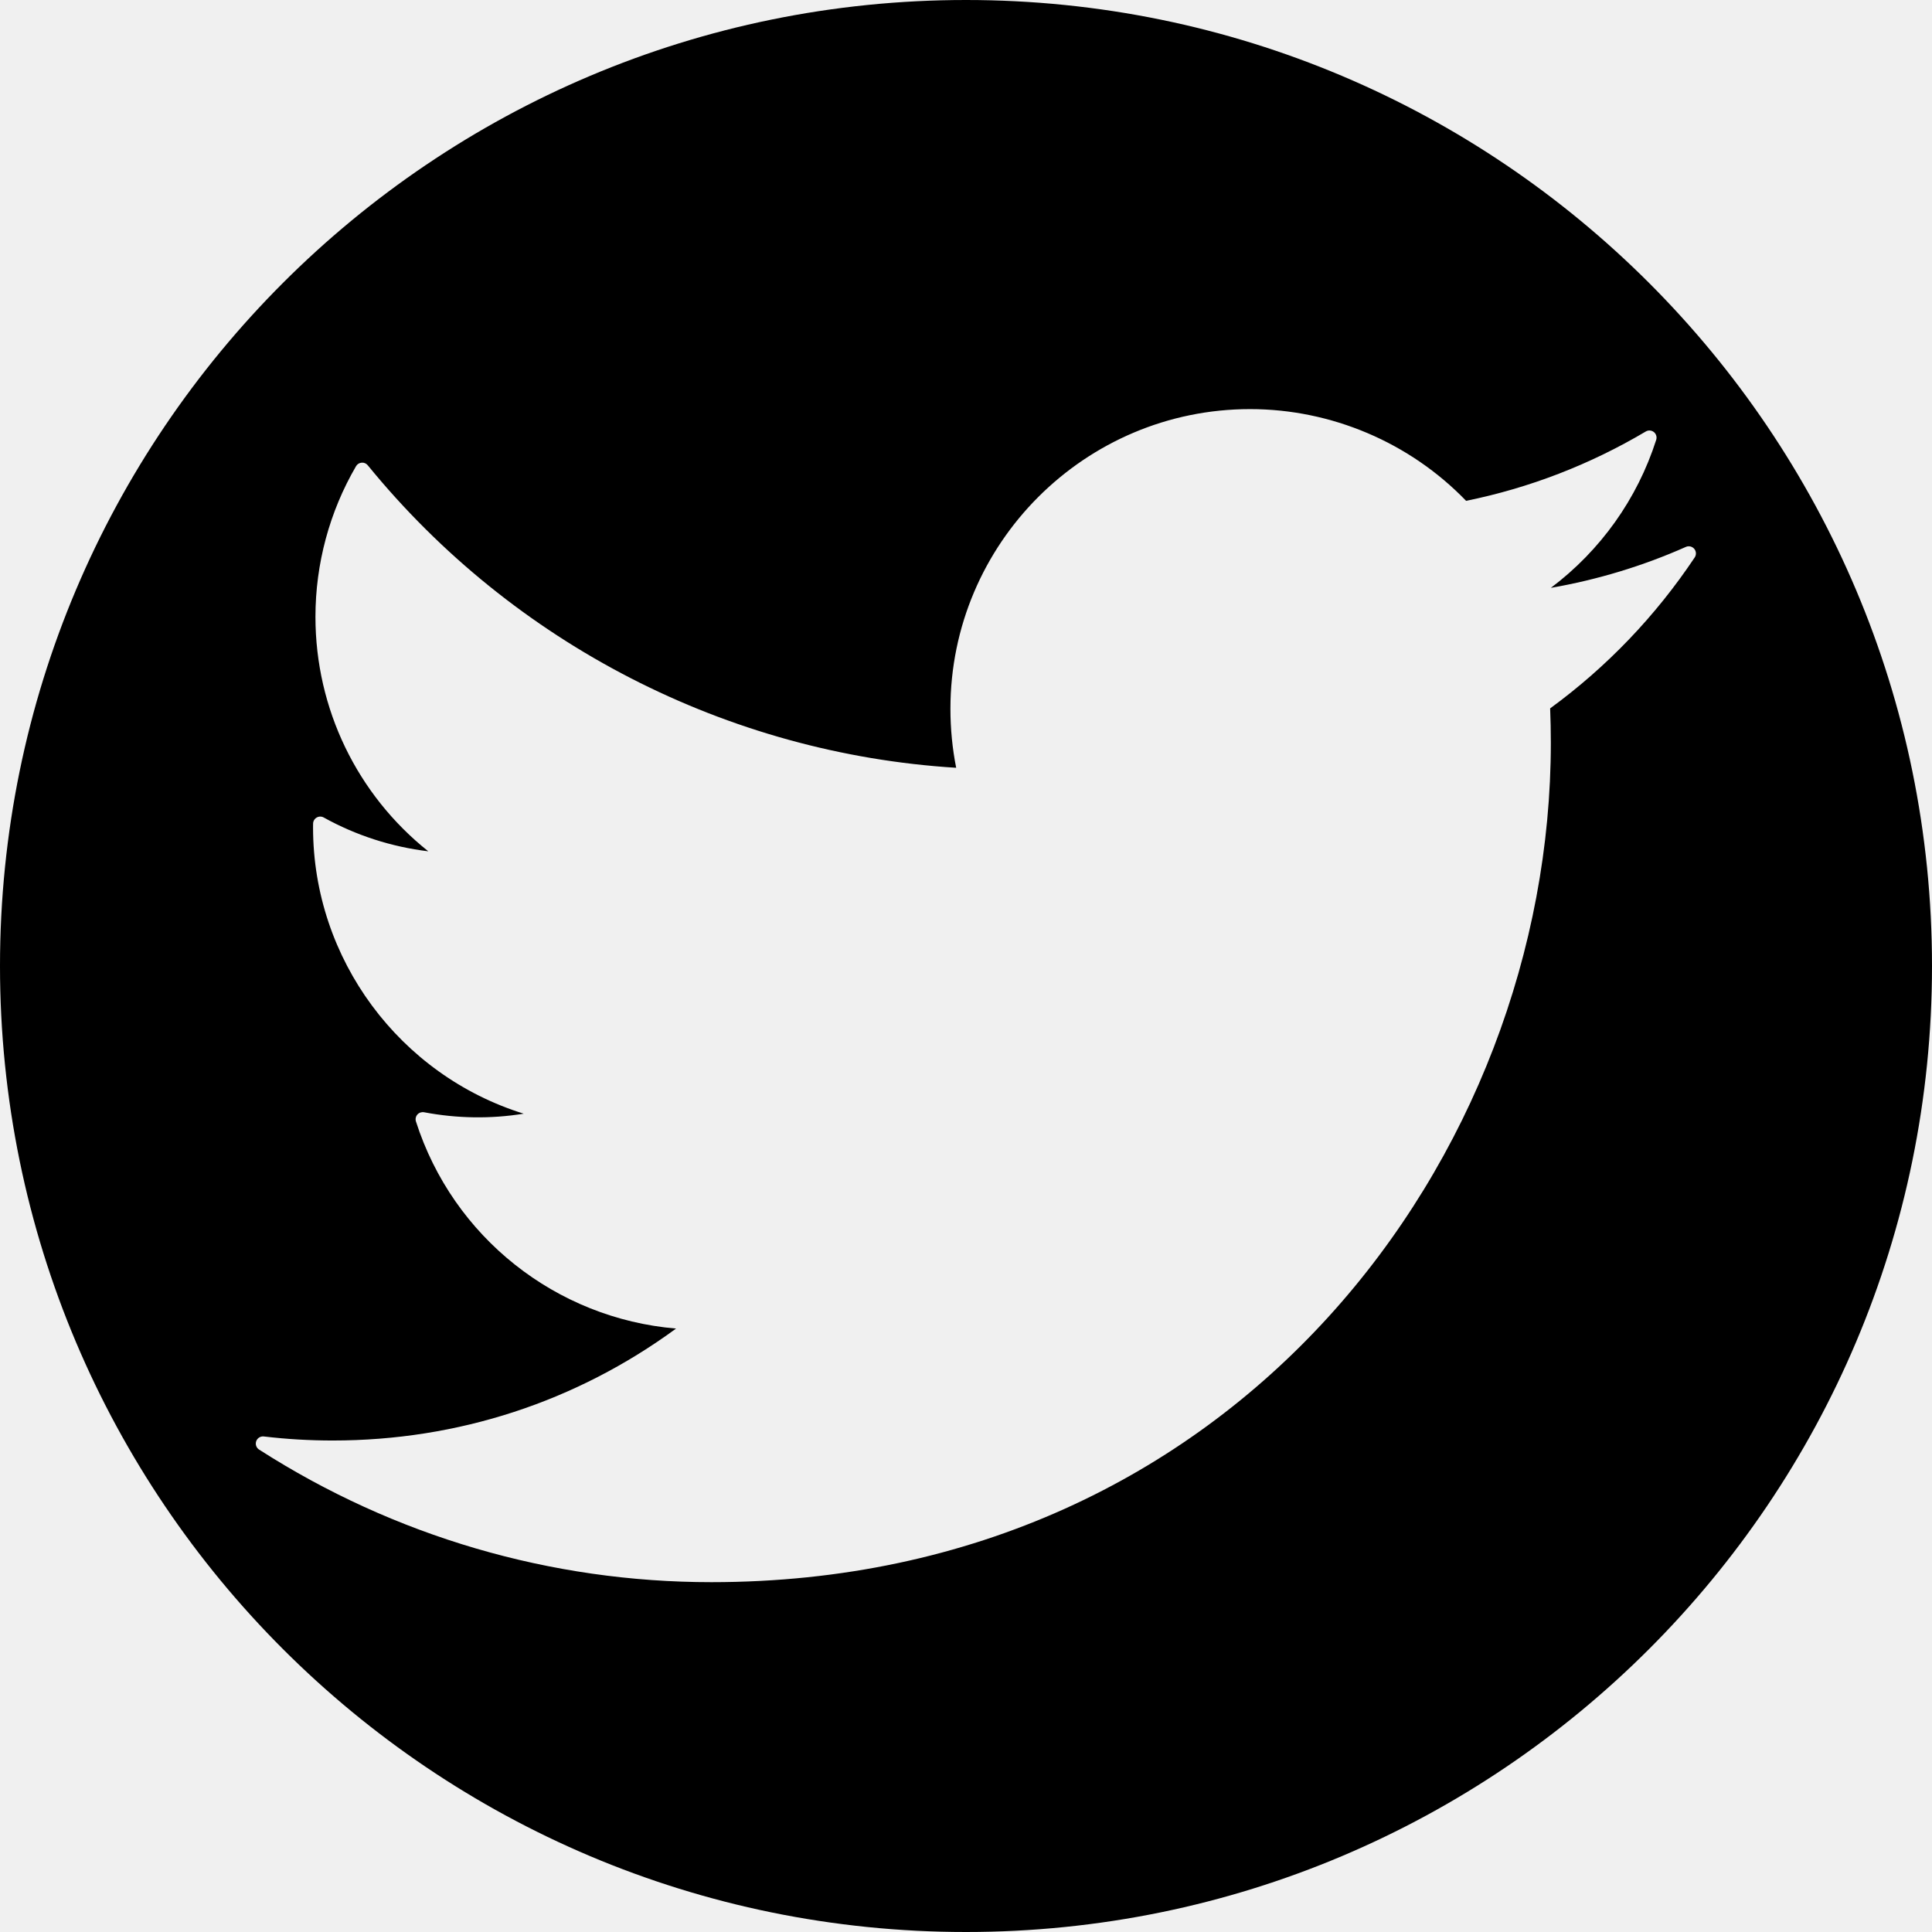
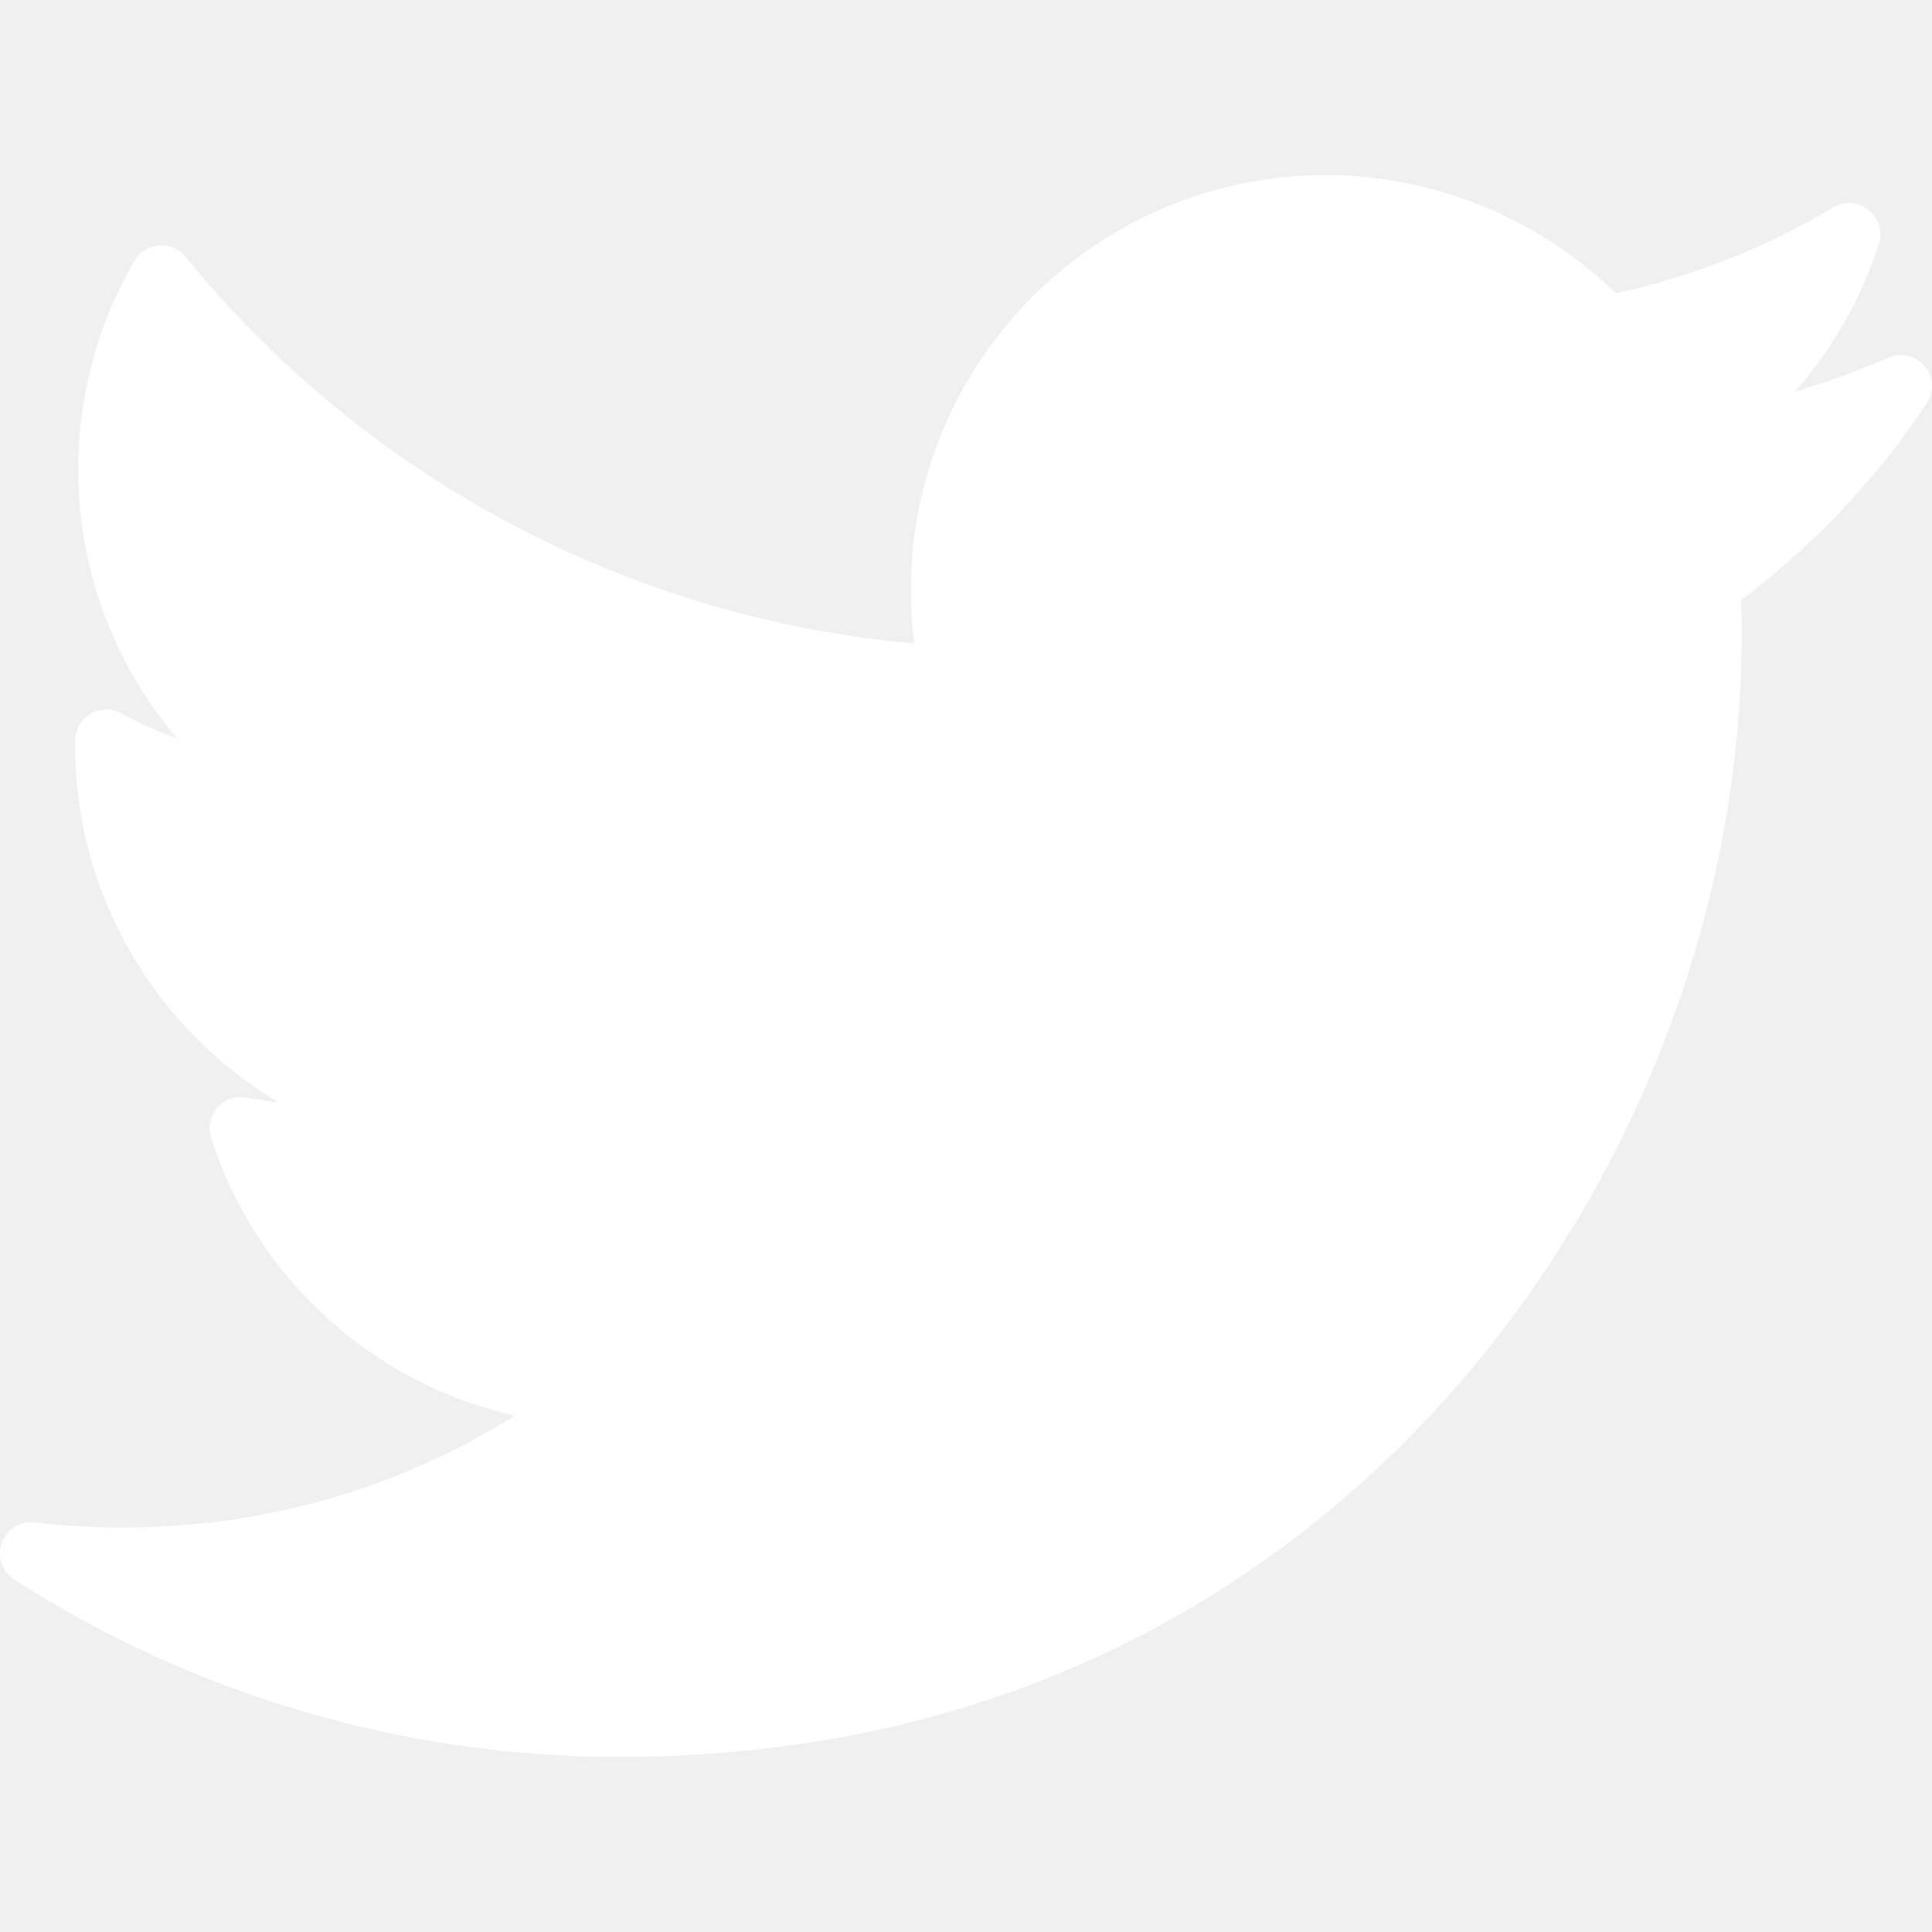
- <svg xmlns="http://www.w3.org/2000/svg" version="1.1" id="Capa_1" x="0px" y="0px" width="97.75px" height="97.75px" viewBox="0 0 97.75 97.75" style="enable-background:new 0 0 97.75 97.75;" xml:space="preserve">
-   <g>
-     <path d="M48.875,0C21.882,0,0,21.882,0,48.875S21.882,97.75,48.875,97.75S97.75,75.868,97.75,48.875S75.868,0,48.875,0z    M78.43,35.841c0.023,0.577,0.035,1.155,0.035,1.736c0,20.878-15.887,42.473-42.473,42.473c-8.127,0-16.04-2.319-22.883-6.708   c-0.143-0.091-0.202-0.268-0.145-0.427c0.057-0.158,0.218-0.256,0.383-0.237c1.148,0.137,2.322,0.205,3.487,0.205   c6.323,0,12.309-1.955,17.372-5.664c-6.069-0.512-11.285-4.619-13.161-10.478c-0.039-0.122-0.011-0.255,0.073-0.351   c0.085-0.096,0.215-0.138,0.339-0.115c1.682,0.319,3.392,0.34,5.04,0.072c-6.259-1.945-10.658-7.808-10.658-14.483l0.002-0.194   c0.003-0.127,0.072-0.243,0.182-0.306c0.109-0.064,0.245-0.065,0.355-0.003c1.632,0.906,3.438,1.488,5.291,1.711   c-3.597-2.867-5.709-7.213-5.709-11.862c0-2.682,0.71-5.318,2.054-7.623c0.06-0.103,0.166-0.169,0.284-0.178   c0.119-0.012,0.234,0.04,0.309,0.132c7.362,9.03,18.191,14.59,29.771,15.305c-0.193-0.972-0.291-1.974-0.291-2.985   c0-8.361,6.802-15.162,15.162-15.162c4.11,0,8.082,1.689,10.929,4.641c3.209-0.654,6.266-1.834,9.09-3.508   c0.129-0.077,0.291-0.065,0.41,0.028c0.116,0.094,0.164,0.25,0.118,0.394c-0.957,2.993-2.823,5.604-5.33,7.489   c2.361-0.411,4.652-1.105,6.831-2.072c0.146-0.067,0.319-0.025,0.424,0.098c0.104,0.124,0.113,0.301,0.023,0.435   C83.759,31.175,81.299,33.744,78.43,35.841z" />
+ <svg xmlns="http://www.w3.org/2000/svg" version="1.1" id="Layer_1" x="0px" y="0px" viewBox="0 0 310 310" style="enable-background:new 0 0 310 310;" xml:space="preserve">
+   <g id="XMLID_826_">
+     <path fill="#fff" id="XMLID_827_" d="M302.973,57.388c-4.87,2.16-9.877,3.983-14.993,5.463c6.057-6.85,10.675-14.91,13.494-23.73   c0.632-1.977-0.023-4.141-1.648-5.434c-1.623-1.294-3.878-1.449-5.665-0.39c-10.865,6.444-22.587,11.075-34.878,13.783   c-12.381-12.098-29.197-18.983-46.581-18.983c-36.695,0-66.549,29.853-66.549,66.547c0,2.89,0.183,5.764,0.545,8.598   C101.163,99.244,58.83,76.863,29.76,41.204c-1.036-1.271-2.632-1.956-4.266-1.825c-1.635,0.128-3.104,1.05-3.93,2.467   c-5.896,10.117-9.013,21.688-9.013,33.461c0,16.035,5.725,31.249,15.838,43.137c-3.075-1.065-6.059-2.396-8.907-3.977   c-1.529-0.851-3.395-0.838-4.914,0.033c-1.52,0.871-2.473,2.473-2.513,4.224c-0.007,0.295-0.007,0.59-0.007,0.889   c0,23.935,12.882,45.484,32.577,57.229c-1.692-0.169-3.383-0.414-5.063-0.735c-1.732-0.331-3.513,0.276-4.681,1.597   c-1.17,1.32-1.557,3.16-1.018,4.84c7.29,22.76,26.059,39.501,48.749,44.605c-18.819,11.787-40.34,17.961-62.932,17.961   c-4.714,0-9.455-0.277-14.095-0.826c-2.305-0.274-4.509,1.087-5.294,3.279c-0.785,2.193,0.047,4.638,2.008,5.895   c29.023,18.609,62.582,28.445,97.047,28.445c67.754,0,110.139-31.95,133.764-58.753c29.46-33.421,46.356-77.658,46.356-121.367   c0-1.826-0.028-3.67-0.084-5.508c11.623-8.757,21.63-19.355,29.773-31.536c1.237-1.85,1.103-4.295-0.33-5.998   C307.394,57.037,305.009,56.486,302.973,57.388z" />
  </g>
  <g>
</g>
  <g>
</g>
  <g>
</g>
  <g>
</g>
  <g>
</g>
  <g>
</g>
  <g>
</g>
  <g>
</g>
  <g>
</g>
  <g>
</g>
  <g>
</g>
  <g>
</g>
  <g>
</g>
  <g>
</g>
  <g>
</g>
</svg>
